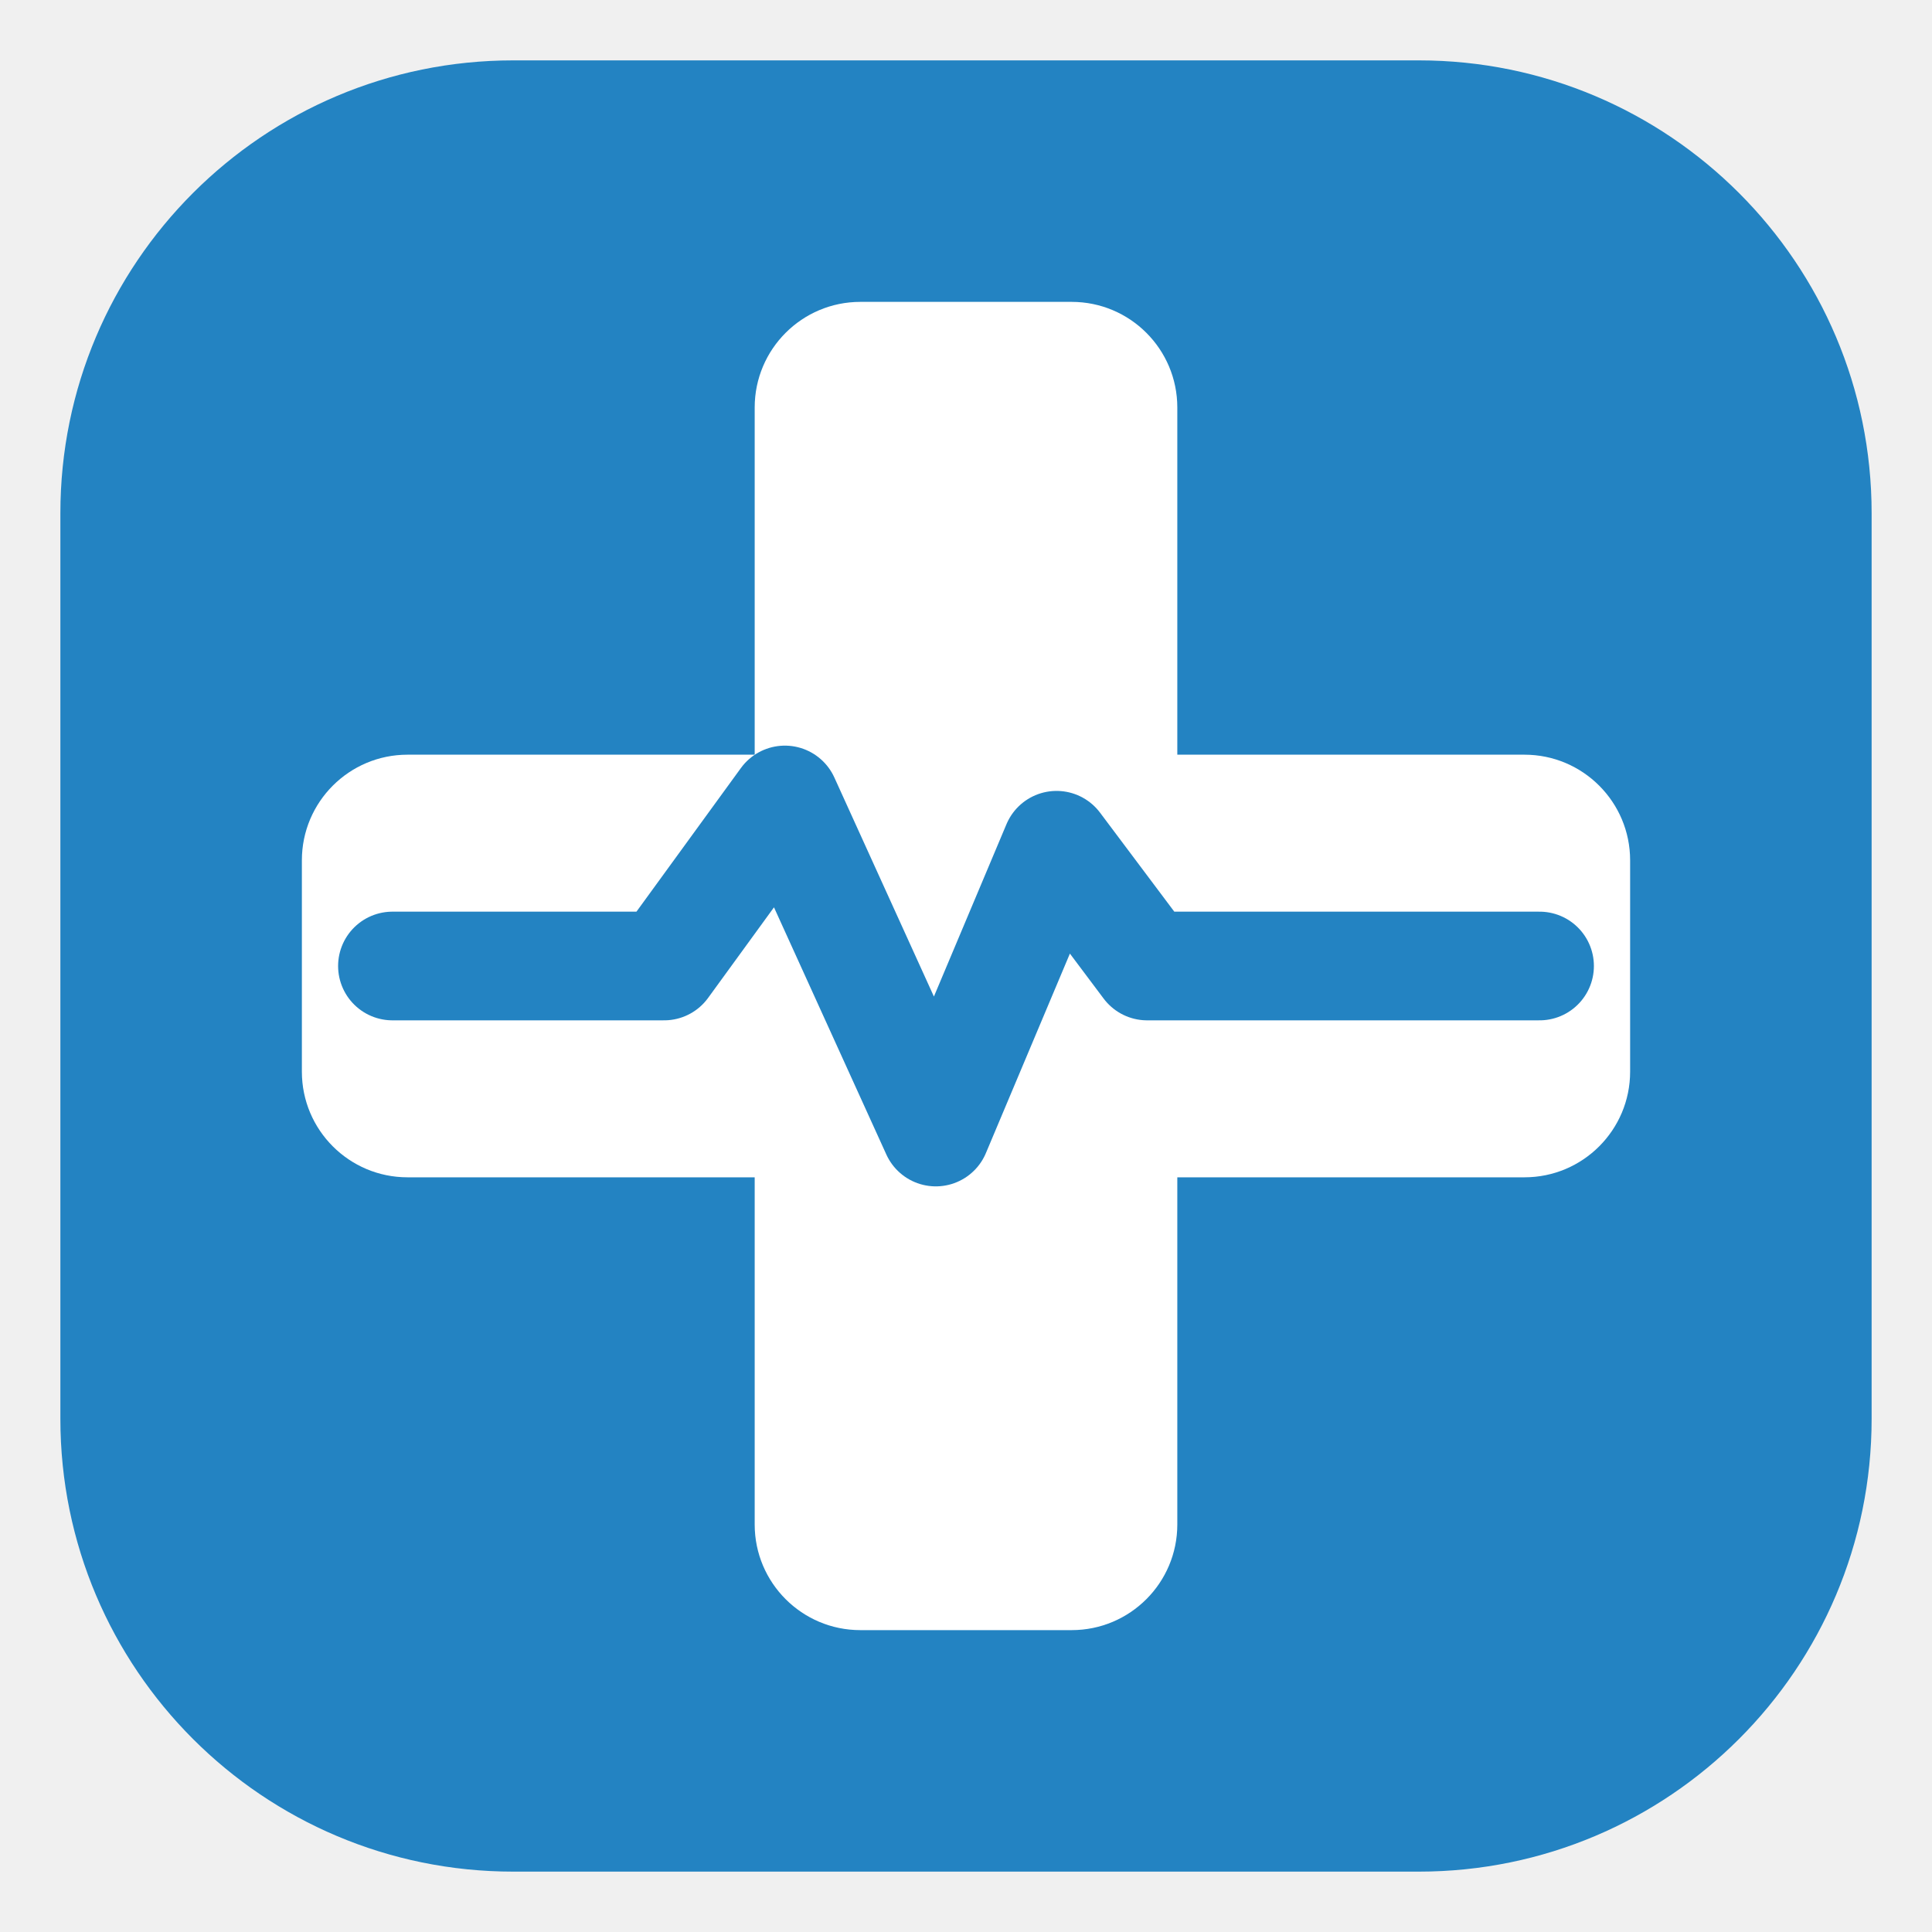
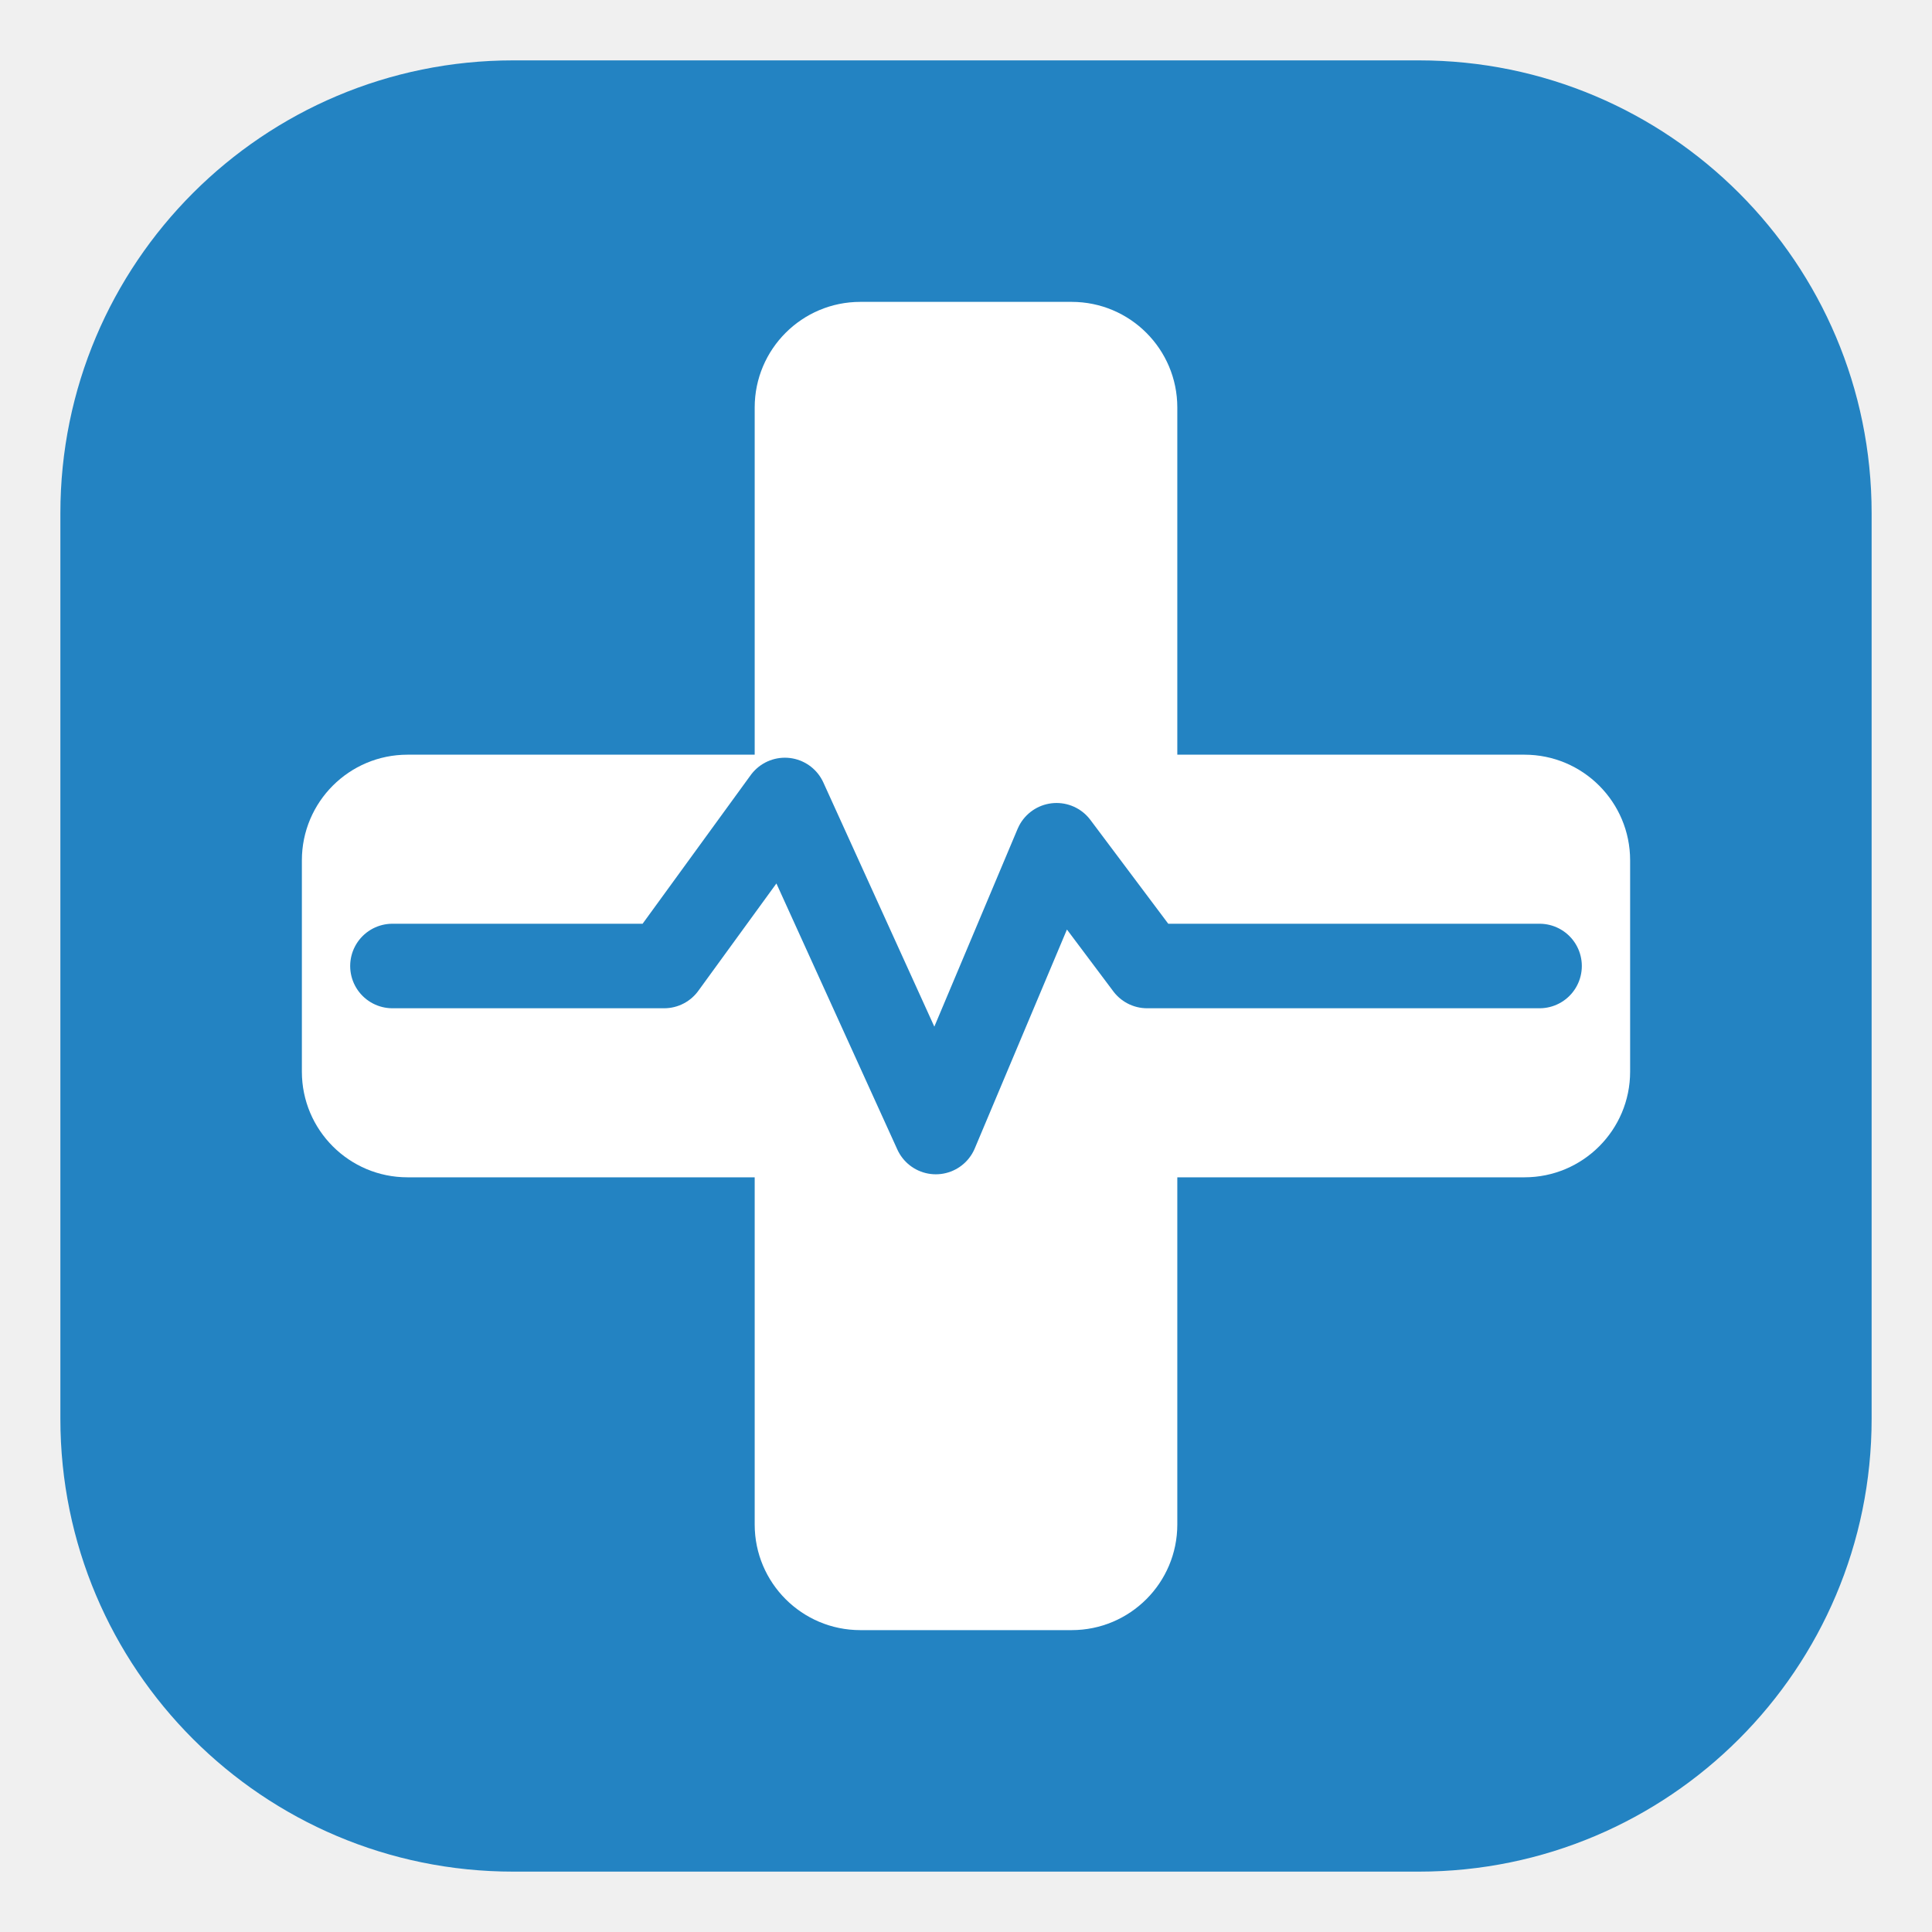
<svg xmlns="http://www.w3.org/2000/svg" viewBox="0 0 64 64" width="64" height="64" role="img" aria-label="Medra">
  <rect x="2" y="2" width="60" height="60" rx="15" fill="#2383C2" />
  <rect x="25" y="10" width="14" height="44" rx="3.5" fill="#FFFFFF" />
  <rect x="10" y="25" width="44" height="14" rx="3.5" fill="#FFFFFF" />
-   <polyline points="13,32 22,32 26,26.5 31,37.5 35,28 38,32 51,32" fill="none" stroke="#2383C2" stroke-width="3.6" stroke-linejoin="round" stroke-linecap="round" />
+   <polyline points="13,32 22,32 26,26.5 31,37.5 35,28 38,32 51,32" fill="none" stroke="#2383C2" stroke-width="2.8" stroke-linejoin="round" stroke-linecap="round" />
</svg>
